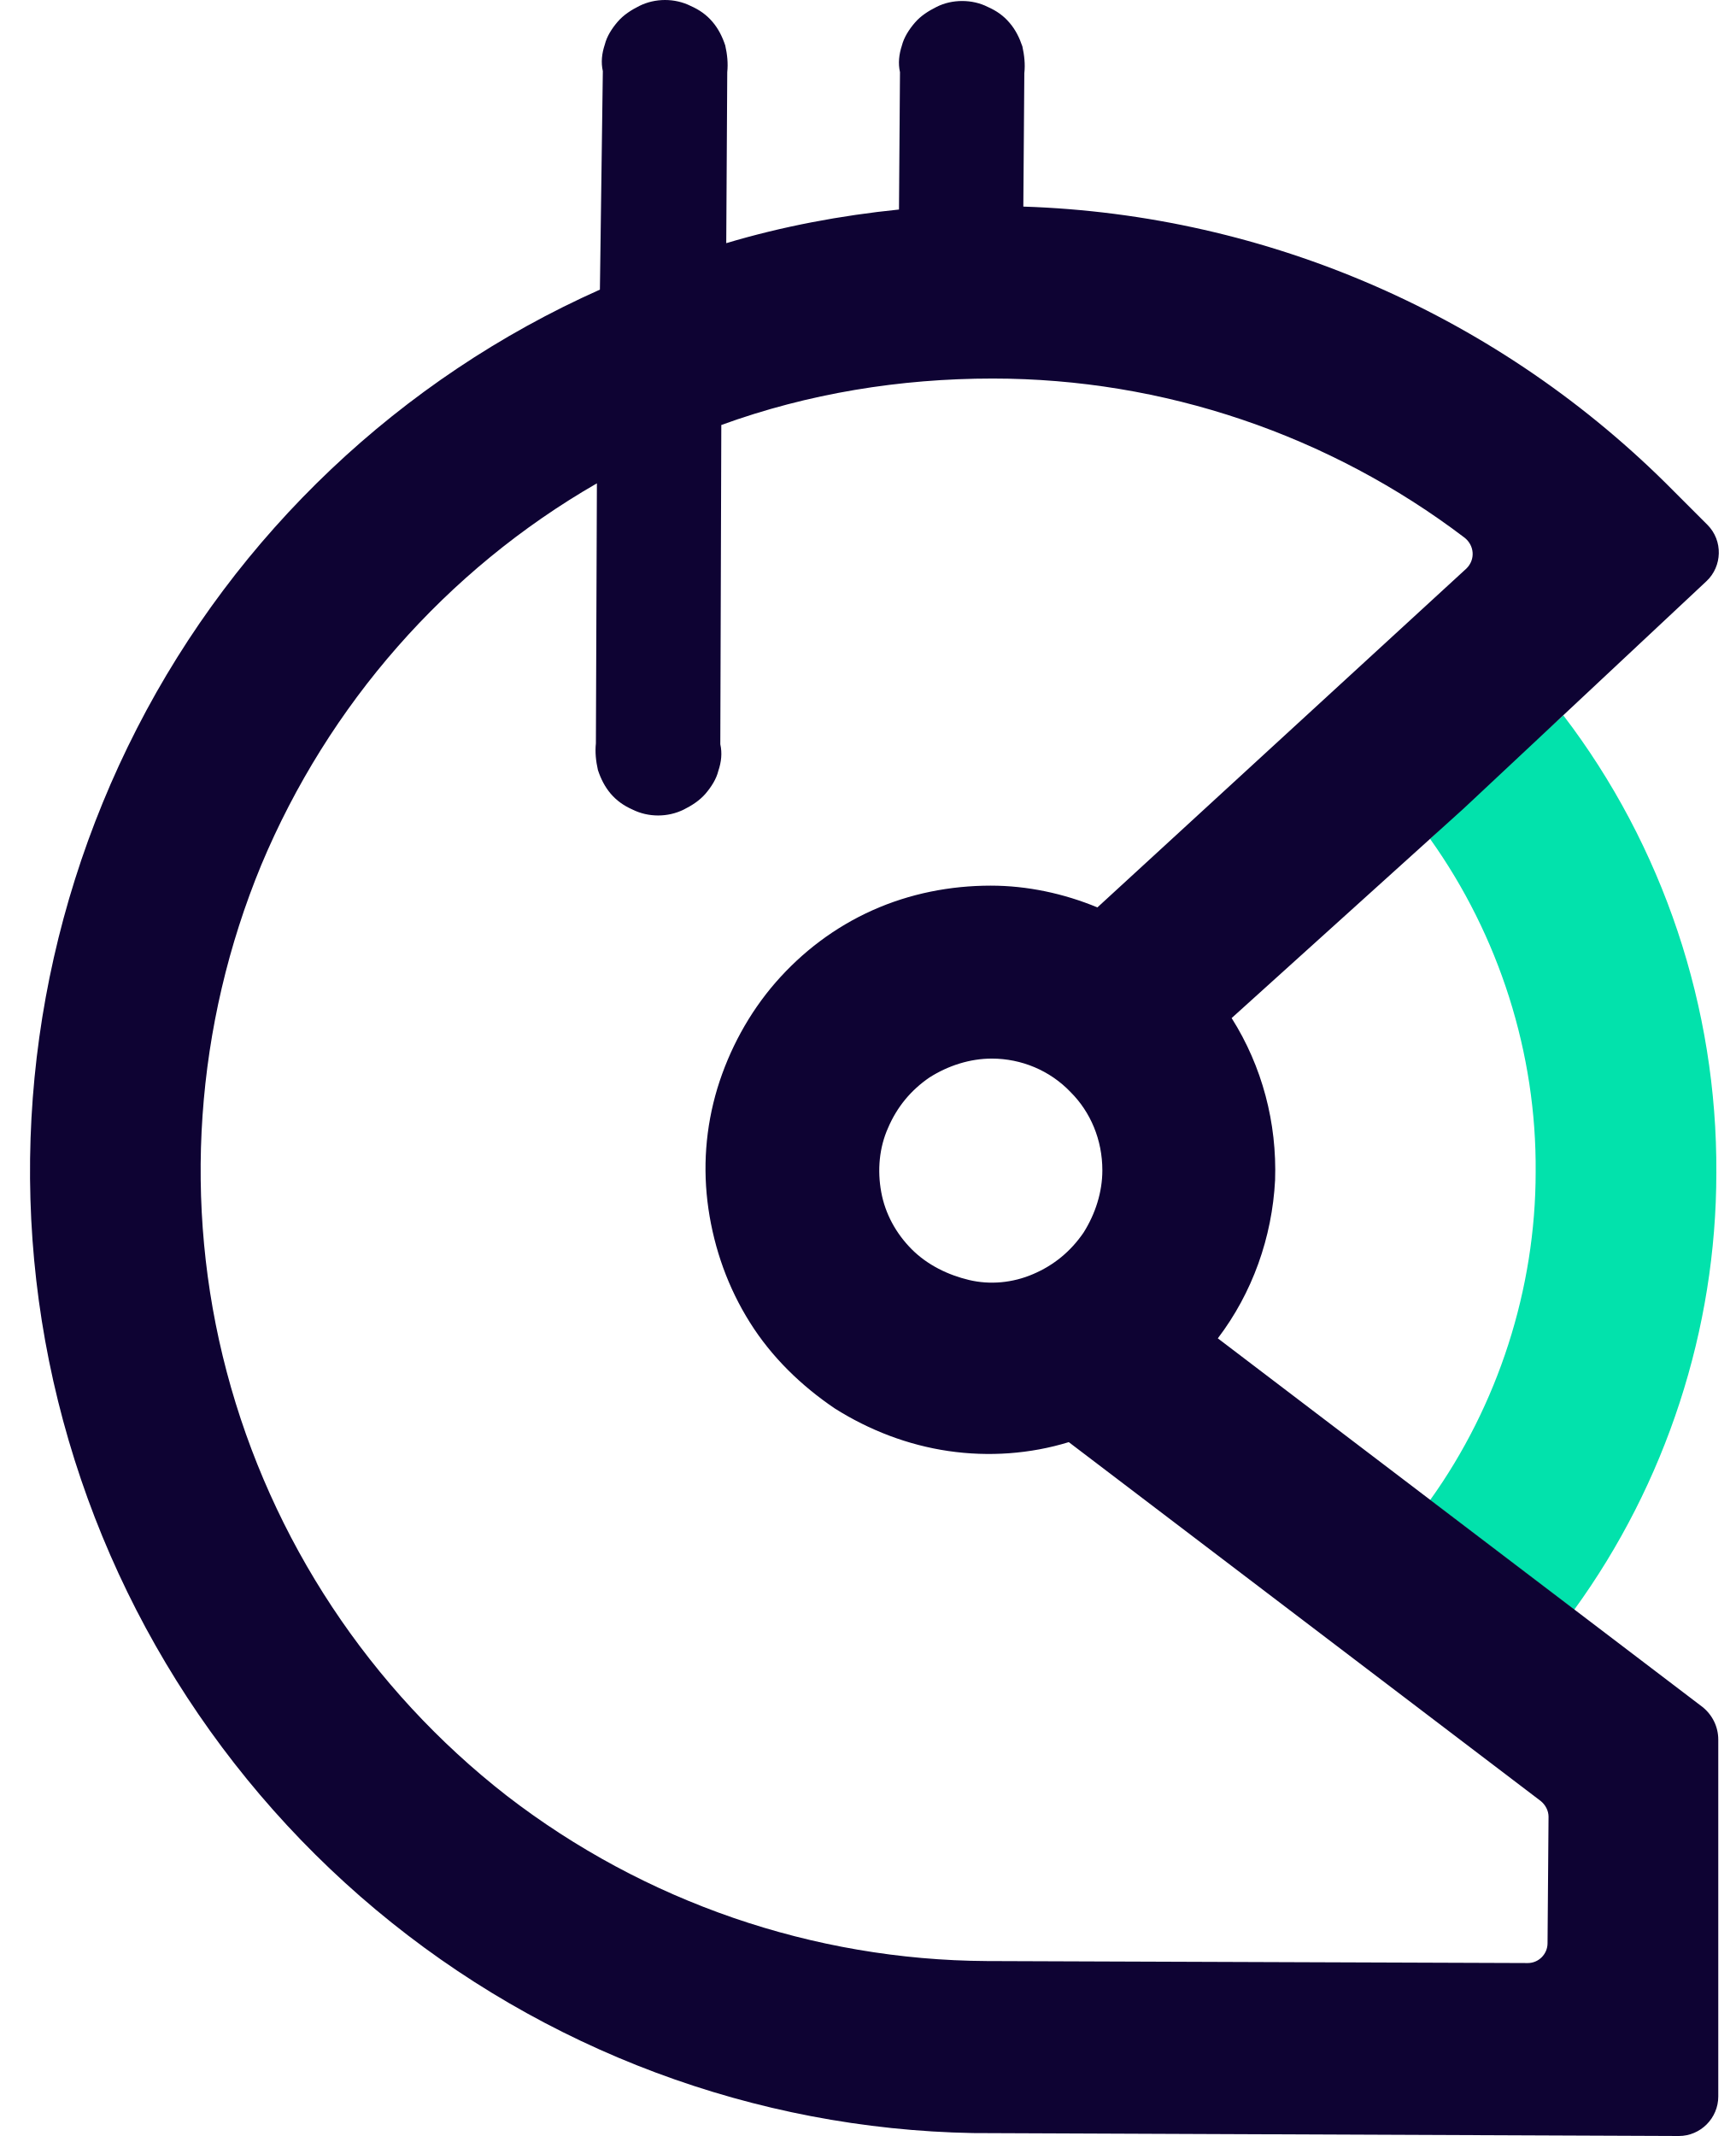
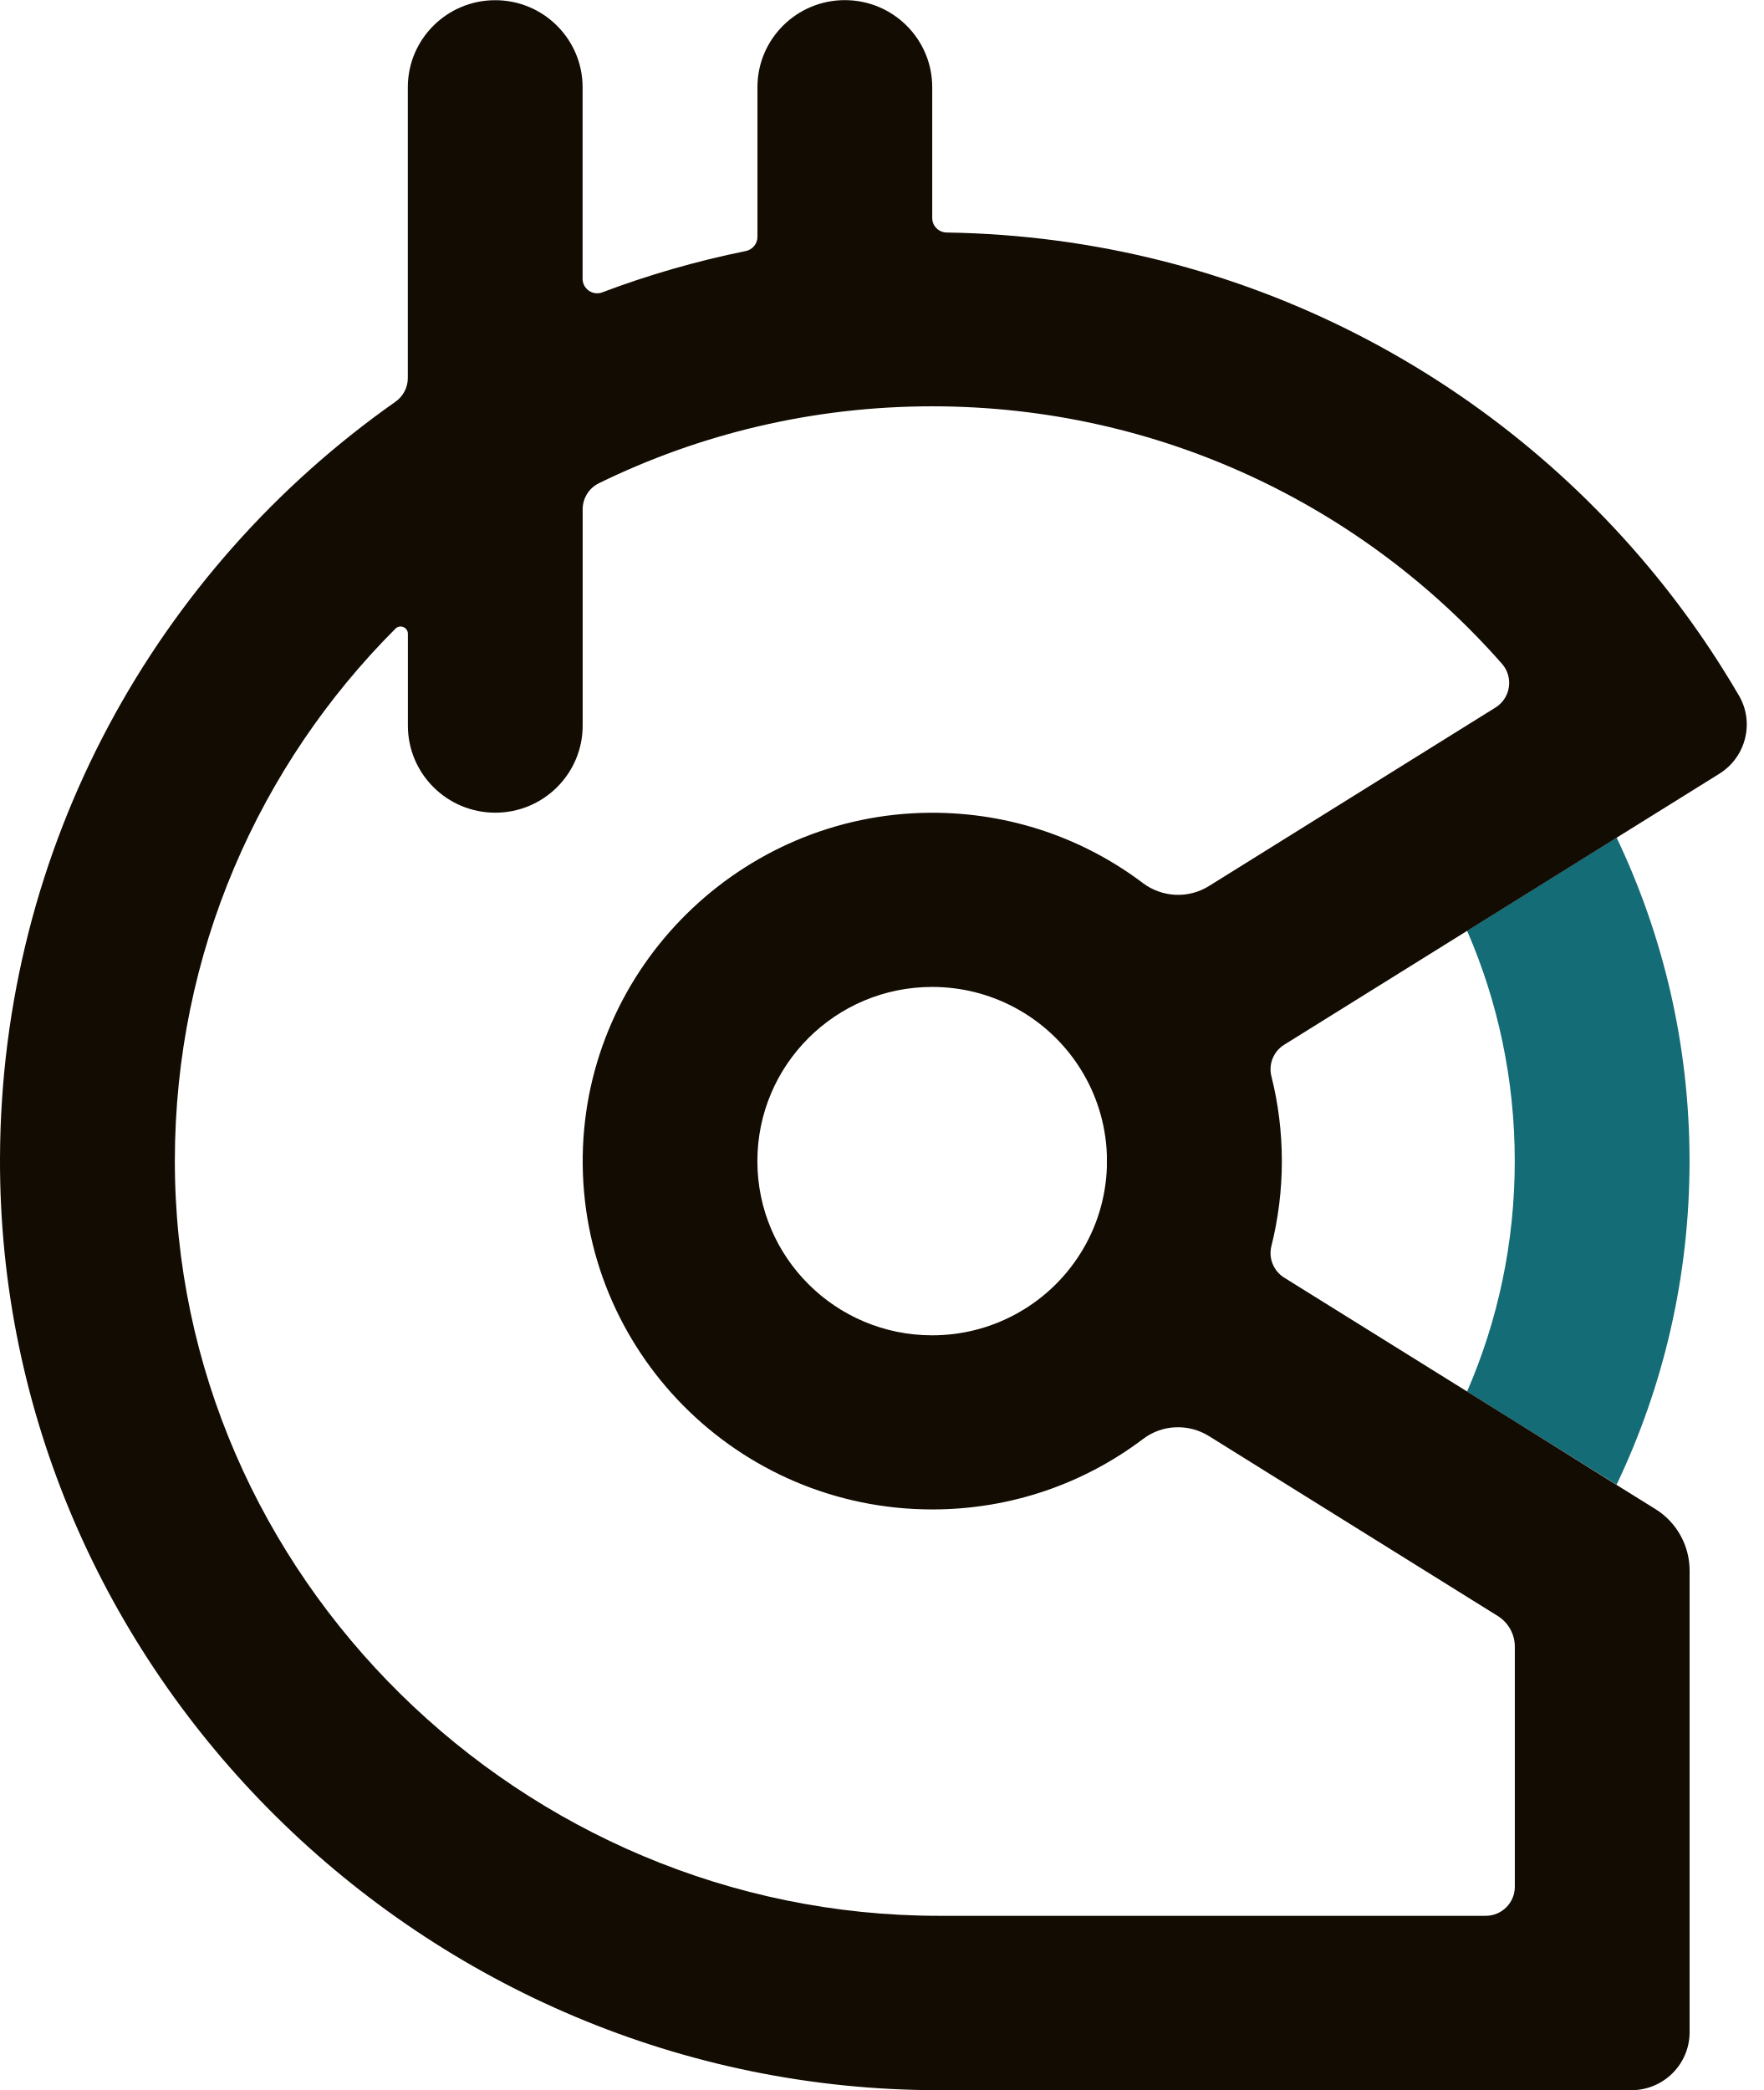
- <svg xmlns="http://www.w3.org/2000/svg" width="26" height="32" viewBox="0 0 26 32" fill="none">
-   <path fill-rule="evenodd" clip-rule="evenodd" d="M21.426 12.567C22.461 14.018 23.023 15.781 23.008 17.558C23.008 19.305 22.446 21.052 21.426 22.474L23.585 24.117C24.961 22.222 25.715 19.912 25.715 17.572C25.73 15.099 24.916 12.671 23.422 10.716L22.184 11.832L21.426 12.567Z" fill="#02E2AC" />
-   <path fill-rule="evenodd" clip-rule="evenodd" d="M25.508 25.573L18.246 20.05C18.764 19.369 19.059 18.54 19.104 17.681C19.133 16.822 18.912 15.978 18.453 15.252L21.929 12.113L25.567 8.707C25.804 8.485 25.818 8.1 25.582 7.863L25.079 7.36C22.491 4.739 19 3.213 15.332 3.095L15.347 1.096C15.362 0.963 15.347 0.829 15.318 0.696C15.273 0.563 15.214 0.444 15.125 0.341C15.037 0.237 14.933 0.163 14.8 0.104C14.682 0.044 14.549 0.015 14.415 0.015C14.282 0.015 14.149 0.044 14.031 0.104C13.913 0.163 13.794 0.237 13.706 0.341C13.617 0.444 13.543 0.563 13.513 0.681C13.469 0.814 13.454 0.948 13.484 1.081L13.469 3.139C12.596 3.228 11.724 3.391 10.881 3.643L10.896 1.081C10.91 0.948 10.896 0.814 10.866 0.681C10.822 0.548 10.762 0.429 10.674 0.326C10.585 0.222 10.481 0.148 10.348 0.089C10.23 0.03 10.097 0 9.964 0C9.831 0 9.697 0.03 9.579 0.089C9.461 0.148 9.343 0.222 9.254 0.326C9.165 0.429 9.091 0.548 9.062 0.666C9.017 0.8 9.002 0.933 9.032 1.066L8.988 4.339C6 5.671 3.545 7.996 2.051 10.914C0.557 13.831 0.084 17.177 0.735 20.391C1.386 23.604 3.116 26.506 5.63 28.609C8.145 30.712 11.31 31.896 14.578 31.956L25.153 32C25.478 32 25.744 31.733 25.744 31.408V26.062C25.744 25.869 25.656 25.692 25.508 25.573ZM14.785 29.379C12.182 29.364 9.653 28.491 7.597 26.906C5.542 25.307 4.063 23.071 3.397 20.553C2.731 18.036 2.924 15.356 3.915 12.957C4.92 10.558 6.68 8.544 8.943 7.241L8.928 11.136C8.914 11.269 8.928 11.402 8.958 11.535C9.002 11.669 9.062 11.787 9.15 11.891C9.239 11.994 9.343 12.069 9.476 12.128C9.594 12.187 9.727 12.217 9.86 12.217C9.993 12.217 10.126 12.187 10.245 12.128C10.363 12.069 10.481 11.994 10.57 11.891C10.659 11.787 10.733 11.669 10.762 11.55C10.807 11.417 10.822 11.284 10.792 11.15L10.807 6.367C12.108 5.894 13.484 5.671 14.874 5.671C17.433 5.671 19.917 6.516 21.944 8.056C22.091 8.174 22.106 8.381 21.973 8.515L16.442 13.594C15.939 13.386 15.392 13.268 14.844 13.268C14.238 13.268 13.632 13.386 13.07 13.638C12.508 13.89 12.02 14.26 11.62 14.719C11.221 15.178 10.925 15.726 10.748 16.304C10.57 16.896 10.526 17.503 10.614 18.11C10.703 18.717 10.91 19.295 11.236 19.813C11.561 20.331 12.005 20.761 12.508 21.101C13.025 21.427 13.602 21.649 14.208 21.738C14.815 21.827 15.436 21.782 16.013 21.605L23.082 26.98C23.156 27.039 23.201 27.128 23.201 27.217L23.186 29.112C23.186 29.275 23.053 29.409 22.89 29.409L14.785 29.379ZM16.516 17.533C16.516 17.858 16.412 18.184 16.235 18.465C16.042 18.747 15.791 18.954 15.48 19.087C15.17 19.221 14.83 19.25 14.519 19.176C14.208 19.102 13.898 18.954 13.661 18.717C13.425 18.48 13.262 18.184 13.203 17.858C13.143 17.533 13.173 17.192 13.306 16.896C13.439 16.585 13.646 16.333 13.927 16.141C14.208 15.963 14.534 15.859 14.859 15.859C15.303 15.859 15.732 16.037 16.042 16.363C16.338 16.659 16.516 17.074 16.516 17.533Z" fill="#0E0333" />
+ <svg xmlns="http://www.w3.org/2000/svg" fill="none" height="32" viewBox="0 0 27 32" width="27">
+   <path d="m25.868 17.778c0 1.773-.401 3.453-1.117 4.954l-1.559-.971-.73-.455c.47-1.082.73-2.275.73-3.528s-.26-2.447-.73-3.528l.73-.455 1.559-.971c.716 1.502 1.117 3.181 1.117 4.955z" fill="#146c76" />
+   <path d="m23.193 21.761-.73-.455-2.801-1.744c-.163-.102-.243-.297-.196-.483.104-.416.16-.852.16-1.3 0-.448-.055-.884-.16-1.3-.047-.187.033-.382.196-.483l2.801-1.744 2.289-1.426 1.572-.979c.406-.253.542-.783.301-1.196-.08-.138-.163-.274-.248-.409-.237-.378-.492-.744-.763-1.097-2.566-3.342-6.587-5.516-11.12-5.585-.123-.002-.221-.1-.221-.222v-2.003c0-.736-.599-1.333-1.338-1.333s-1.338.597-1.338 1.333v2.291c0 .106-.075.197-.18.218-.755.153-1.489.365-2.195.632-.146.055-.302-.052-.302-.208v-2.932c0-.736-.599-1.333-1.338-1.333-.739 0-1.338.597-1.338 1.333v4.452c0 .146-.072.281-.192.365-3.648 2.566-6.036 6.794-6.052 11.579-.026 7.849 6.501 14.271 14.378 14.271h10.599c.493 0 .892-.398.892-.889v-7.067c0-.383-.198-.74-.524-.942l-.593-.369zm-.446 7.572h-8.371c-6.385 0-11.705-5.205-11.699-11.567.003-3.177 1.292-6.053 3.377-8.14.07-.071.191-.021.191.078v1.406c0 .736.599 1.333 1.338 1.333.739 0 1.338-.597 1.338-1.333v-3.313c0-.169.097-.325.25-.399 1.54-.753 3.272-1.177 5.102-1.177 3.478 0 6.598 1.526 8.723 3.942.181.206.134.525-.099.67l-1.854 1.155-2.533 1.578c-.314.196-.716.177-1.011-.045-.904-.682-2.031-1.083-3.254-1.077-2.9.016-5.28 2.364-5.323 5.254-.043 2.982 2.369 5.413 5.352 5.413 1.214 0 2.333-.402 3.23-1.081.293-.222.694-.236 1.006-.042l2.533 1.578 1.888 1.176c.163.102.262.279.262.471v3.675c0 .246-.2.445-.446.445zm-5.8-11.649v.187c-.017.484-.163.935-.405 1.32-.248.396-.598.722-1.013.942-.375.199-.802.312-1.257.312-1.478 0-2.676-1.194-2.676-2.667s1.198-2.667 2.676-2.667c.454 0 .882.113 1.257.312.415.22.765.546 1.013.942.242.385.388.836.405 1.32z" fill="#130c03" />
</svg>
